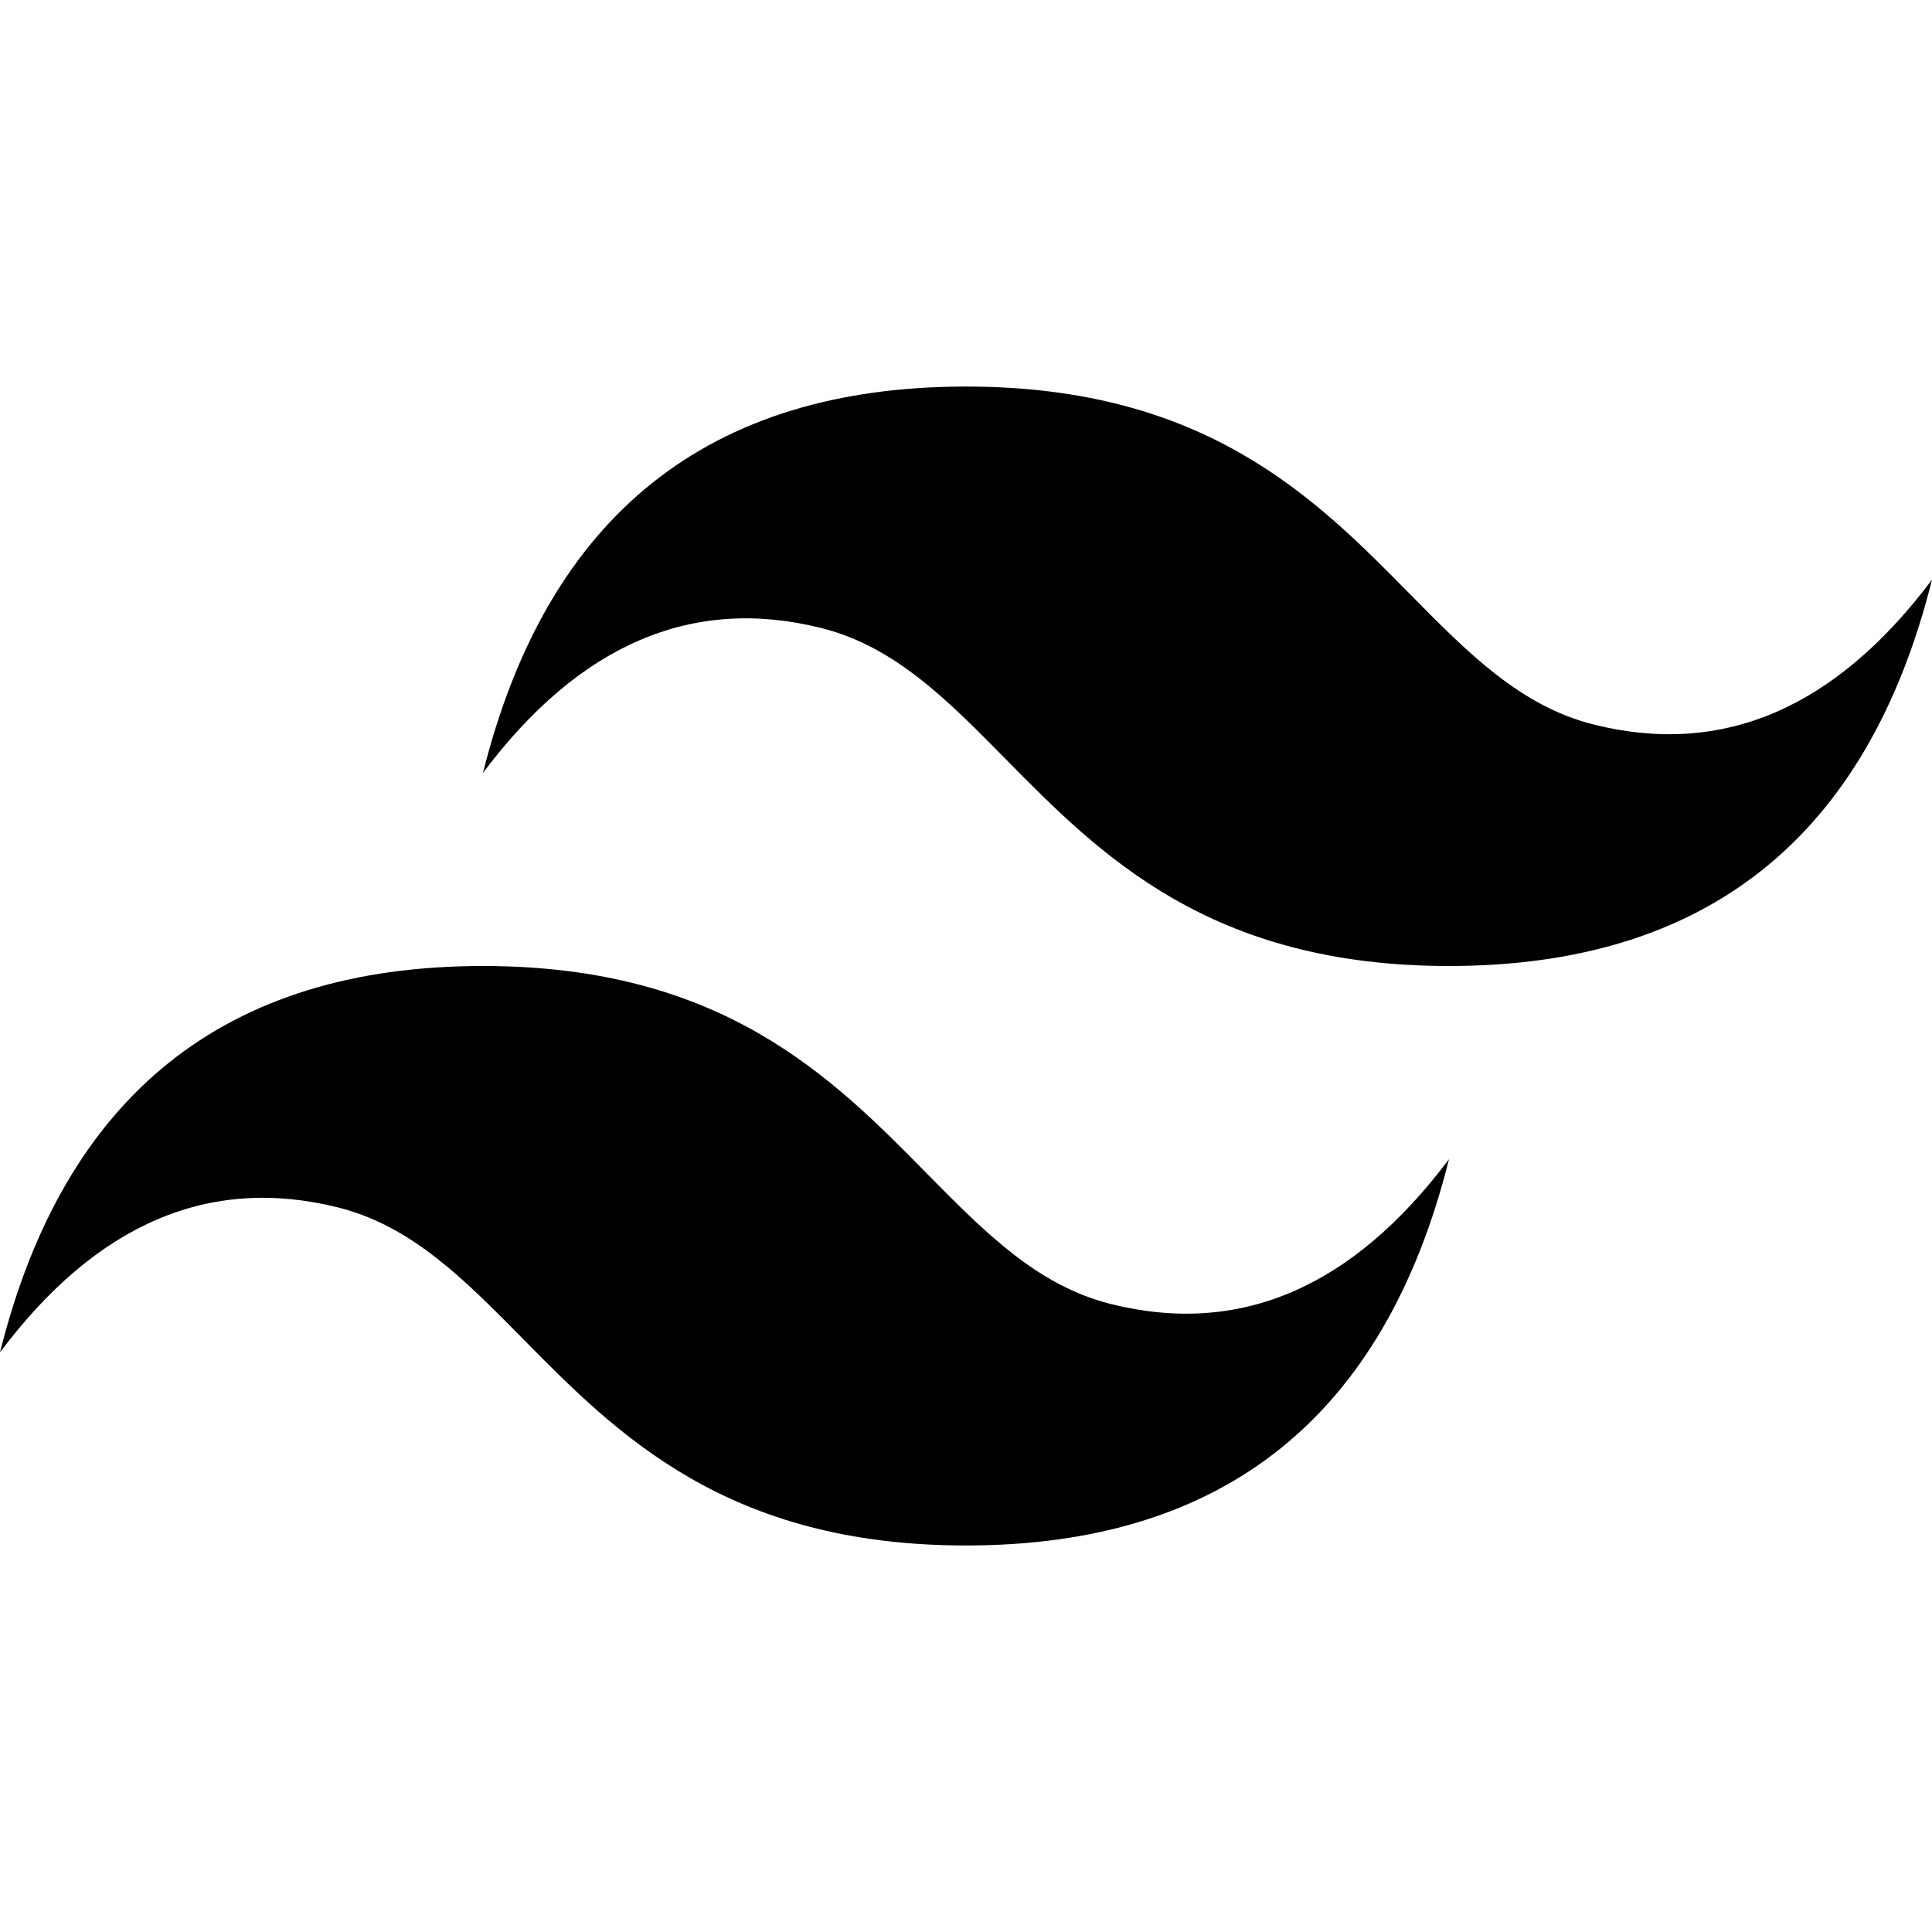
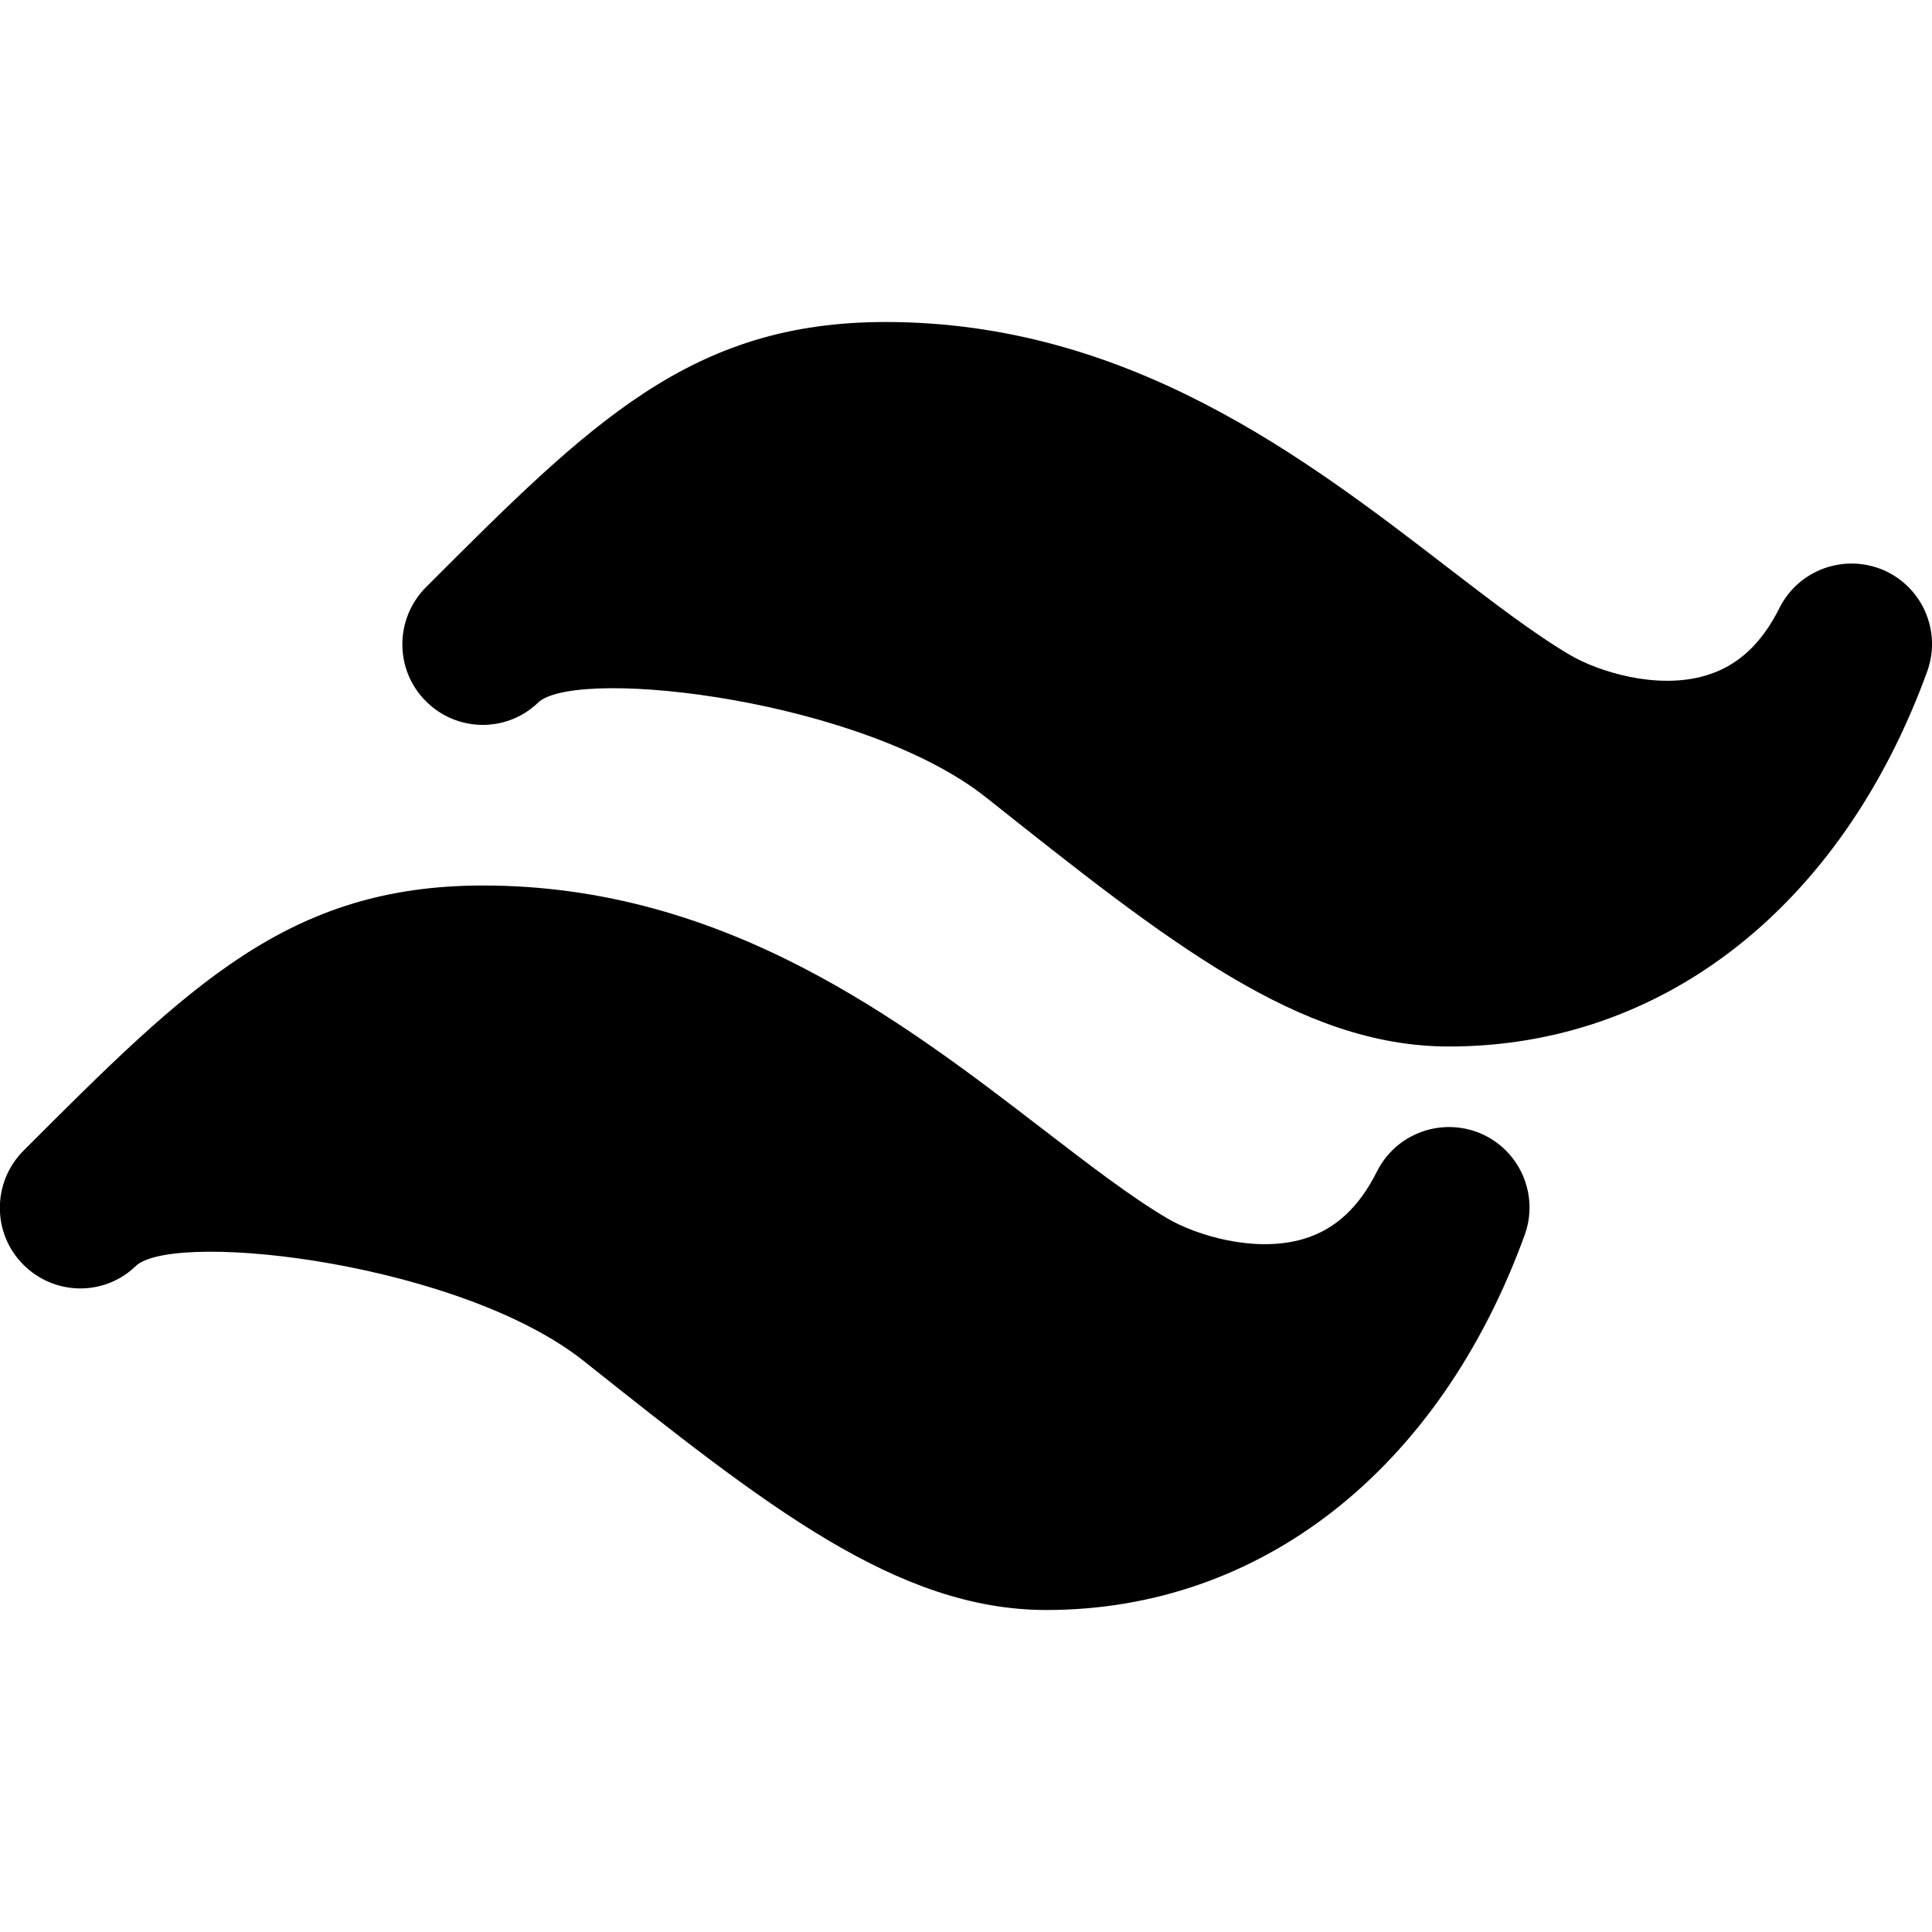
- <svg xmlns="http://www.w3.org/2000/svg" viewBox="0,0,256,256" width="48px" height="48px" fill-rule="nonzero">
-   <g fill="#000000" fill-rule="nonzero" stroke="none" stroke-width="1" stroke-linecap="butt" stroke-linejoin="miter" stroke-miterlimit="10" stroke-dasharray="" stroke-dashoffset="0" font-family="none" font-weight="none" font-size="none" text-anchor="none" style="mix-blend-mode: normal">
-     <g transform="scale(5.33333,5.33333)">
-       <path d="M24,9.604c-6.4,0 -10.4,3.199 -12,9.597c2.4,-3.199 5.2,-4.398 8.4,-3.599c1.826,0.456 3.131,1.781 4.576,3.247c2.352,2.387 5.075,5.151 11.024,5.151c6.4,0 10.4,-3.199 12,-9.598c-2.4,3.199 -5.2,4.399 -8.4,3.6c-1.825,-0.456 -3.13,-1.781 -4.575,-3.247c-2.353,-2.388 -5.077,-5.151 -11.025,-5.151zM12,24c-6.4,0 -10.4,3.199 -12,9.598c2.4,-3.199 5.2,-4.399 8.4,-3.599c1.825,0.457 3.13,1.781 4.575,3.246c2.353,2.388 5.077,5.152 11.025,5.152c6.4,0 10.4,-3.199 12,-9.598c-2.4,3.199 -5.2,4.399 -8.4,3.599c-1.826,-0.456 -3.131,-1.781 -4.576,-3.246c-2.352,-2.388 -5.075,-5.152 -11.024,-5.152z" />
-     </g>
-   </g>
+ <svg xmlns="http://www.w3.org/2000/svg" viewBox="0 0 24 24" width="24px" height="24px">
+   <path d="M23.395 7.081c-.488-.207-1.053-.002-1.29.472-.224.448-.523.723-.914.838-.612.183-1.343-.052-1.685-.253-.451-.265-.974-.667-1.527-1.092C16.214 5.688 14.018 4 11 4 8.586 4 7.346 5.239 5.293 7.293 4.902 7.684 4.899 8.32 5.29 8.71 5.67 9.092 6.28 9.104 6.672 8.74c.01-.009.02-.019.03-.028.552-.426 4.03-.012 5.55 1.196C14.511 11.703 16.142 13 18 13c2.659 0 4.879-1.741 5.94-4.658C24.121 7.844 23.882 7.291 23.395 7.081zM18.395 14.081c-.488-.207-1.053-.002-1.29.472-.224.448-.523.723-.914.838-.612.18-1.343-.052-1.685-.253-.451-.265-.974-.667-1.527-1.092C11.214 12.688 9.018 11 6 11c-2.414 0-3.654 1.239-5.707 3.293-.391.391-.394 1.027-.003 1.417.38.382.991.395 1.383.03.01-.009.02-.019.03-.028.551-.426 4.031-.012 5.55 1.196C9.511 18.703 11.142 20 13 20c2.659 0 4.879-1.741 5.94-4.658C19.121 14.844 18.882 14.291 18.395 14.081z" />
</svg>
